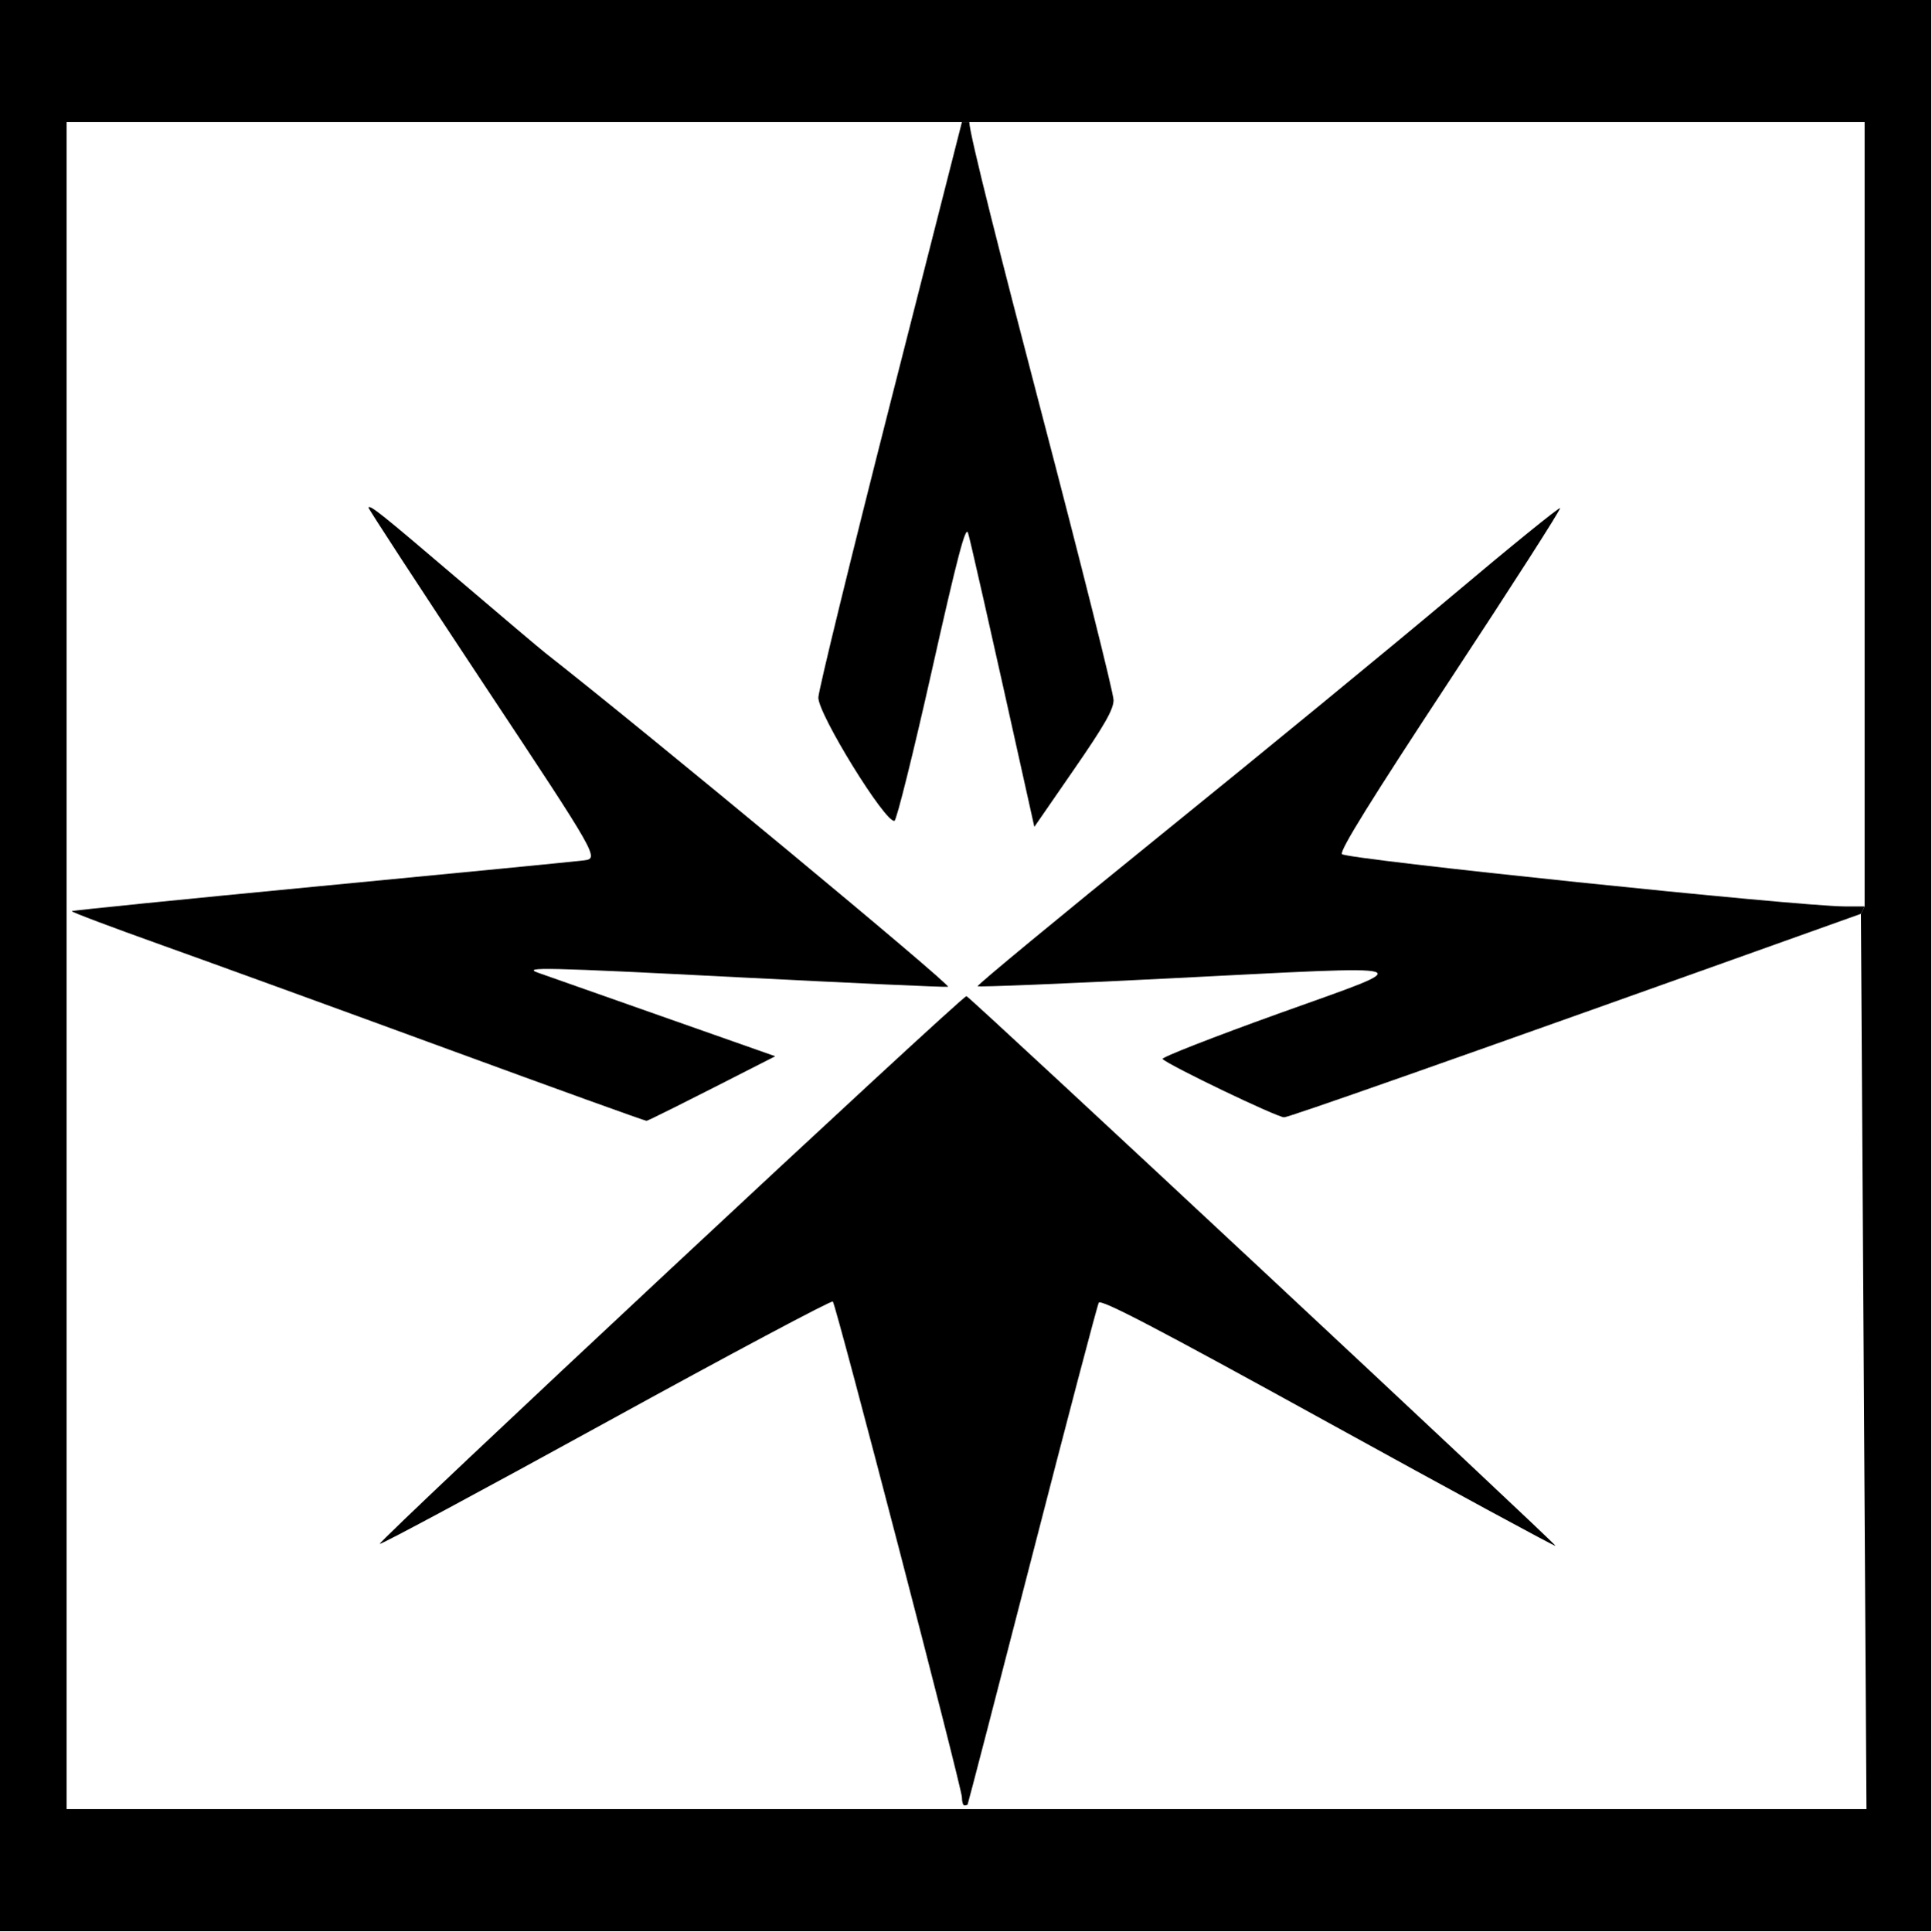
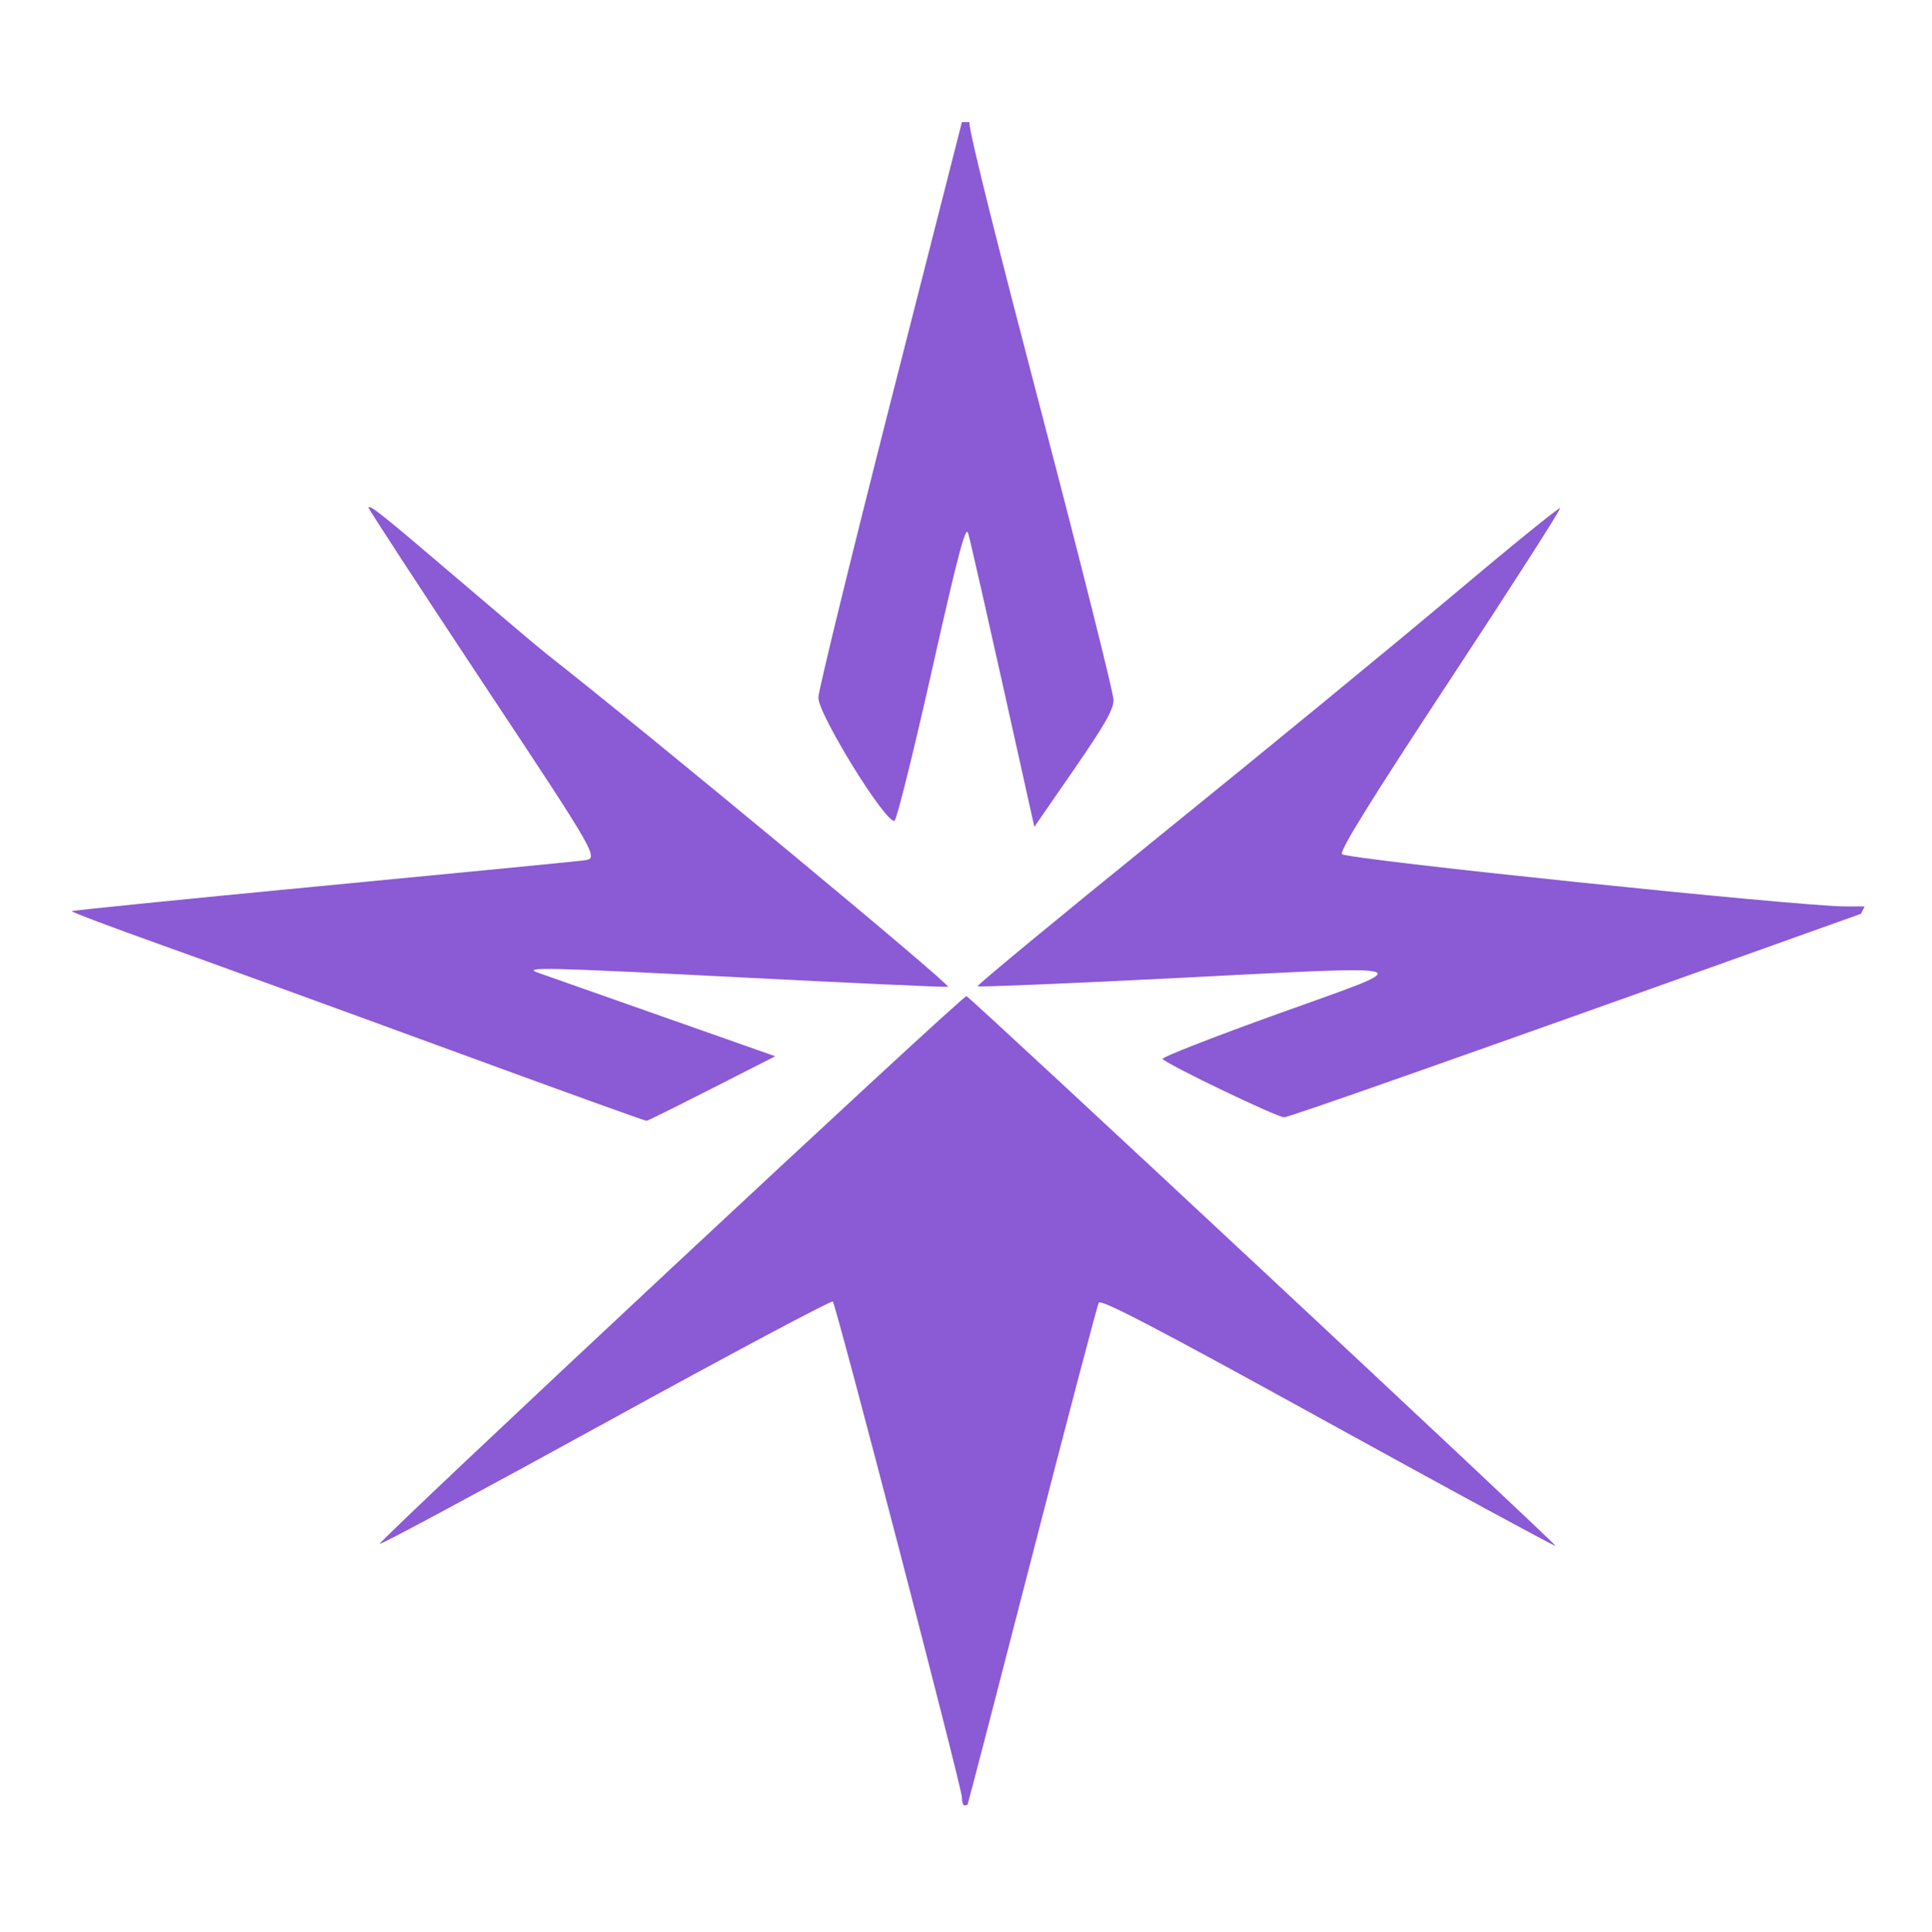
<svg xmlns="http://www.w3.org/2000/svg" width="522" height="522">
-   <path d="m522 522h-522v-522h522zm-19-275 1-2v-212h-242-2-242v456h486.5z" fill="#000" />
-   <path d="m225.11 351.8c-0.34-0.39-27.92 14.3-61.3 32.65-33.37 18.34-60.9 33.13-61.17 32.86-0.64-0.64 157.62-148.39 158.59-148.06 1.2 0.41 159.58 148.22 159.23 148.6-0.18 0.19-27.87-14.83-61.53-33.38-46.5-25.63-61.38-33.4-61.94-32.35-0.41 0.76-8.51 31.53-17.99 68.38-9.49 36.85-17.35 67.11-17.46 67.25s-0.51 0.25-0.87 0.25c-0.37 0-0.67-0.99-0.67-2.2 0-2.52-33.96-132.93-34.89-134" fill="#000" />
-   <path d="m504 245-1 2c-119.2 42.63-154.75 55-155.91 55-1.91 0-31.09-14-32.85-15.76-0.41-0.41 13.66-5.91 31.26-12.24 38.69-13.9 41.22-13.1-29.89-9.52-27.99 1.41-51.11 2.36-51.36 2.1-0.26-0.26 21.97-18.62 49.39-40.8s62.84-51.26 78.71-64.62c15.86-13.37 29.06-24.08 29.33-23.81s-13.09 21.11-29.68 46.31c-21.4 32.52-29.91 46.23-29.28 47.2 0.88 1.38 123.57 14.14 135.96 14.14z" fill="#000" />
-   <path d="m43.76 255.47c-13.6-4.86-24.57-8.99-24.37-9.19s30.46-3.25 67.24-6.77 68.78-6.64 71.11-6.94c4.25-0.53 4.25-0.53-27.09-47.8-17.23-26-31.21-47.42-31.07-47.61 0.53-0.67 3.32 1.56 24.17 19.34 11.61 9.9 22.25 18.9 23.66 20 27.87 21.85 110.15 90.06 108.83 90.23-0.96 0.13-26.49-1.03-56.74-2.58-52.37-2.68-58.62-2.82-54-1.2 1.1 0.39 15.96 5.62 33.02 11.63l31.02 10.92c-26.38 13.48-34.38 17.42-34.79 17.45s-24.49-8.66-53.5-19.3-63.88-23.32-77.49-28.18" fill="#000" />
-   <path d="m260 33h2c0 3.14 8.78 37.55 19.5 78.5 10.73 40.94 19.5 75.92 19.49 77.72 0 2.53-2.44 6.81-10.71 18.78l-10.7 15.5c-13.24-59.67-17.47-78.12-17.94-79.5-0.65-1.93-2.88 6.55-9.82 37.5-4.94 22-9.46 40.16-10.04 40.36-2.37 0.82-20.79-29.05-20.58-33.36 0.11-2.2 8.89-38.09 19.5-79.75z" fill="#000" />
+   <path d="m225.11 351.8c-0.34-0.39-27.92 14.3-61.3 32.65-33.37 18.34-60.9 33.13-61.17 32.86-0.64-0.64 157.62-148.39 158.59-148.06 1.2 0.41 159.58 148.22 159.23 148.6-0.18 0.19-27.87-14.83-61.53-33.38-46.5-25.63-61.38-33.4-61.94-32.35-0.41 0.76-8.51 31.53-17.99 68.38-9.49 36.85-17.35 67.11-17.46 67.25s-0.51 0.25-0.87 0.25c-0.37 0-0.67-0.99-0.67-2.2 0-2.52-33.96-132.93-34.89-134" fill="rgba(139, 90, 213, 1)" />
+   <path d="m504 245-1 2c-119.2 42.63-154.75 55-155.91 55-1.91 0-31.09-14-32.85-15.76-0.41-0.41 13.66-5.91 31.26-12.24 38.69-13.9 41.22-13.1-29.89-9.52-27.99 1.41-51.11 2.36-51.36 2.1-0.26-0.26 21.97-18.62 49.39-40.8s62.84-51.26 78.71-64.62c15.86-13.37 29.06-24.08 29.33-23.81s-13.09 21.11-29.68 46.31c-21.4 32.52-29.91 46.23-29.28 47.2 0.88 1.38 123.57 14.14 135.96 14.14z" fill="rgba(139, 90, 213, 1)" />
+   <path d="m43.76 255.47c-13.6-4.86-24.57-8.99-24.37-9.19s30.46-3.25 67.24-6.77 68.78-6.64 71.11-6.94c4.25-0.53 4.25-0.53-27.09-47.8-17.23-26-31.21-47.42-31.07-47.61 0.53-0.67 3.32 1.56 24.17 19.34 11.61 9.9 22.25 18.9 23.66 20 27.87 21.85 110.15 90.06 108.83 90.23-0.96 0.13-26.49-1.03-56.74-2.58-52.37-2.68-58.62-2.82-54-1.2 1.1 0.39 15.96 5.62 33.02 11.63l31.02 10.92c-26.38 13.48-34.38 17.42-34.79 17.45s-24.49-8.66-53.5-19.3-63.88-23.32-77.49-28.18" fill="rgba(139, 90, 213, 1)" />
+   <path d="m260 33h2c0 3.14 8.78 37.55 19.5 78.5 10.73 40.94 19.5 75.92 19.49 77.72 0 2.53-2.44 6.81-10.71 18.78l-10.7 15.5c-13.24-59.67-17.47-78.12-17.94-79.5-0.65-1.93-2.88 6.55-9.82 37.5-4.94 22-9.46 40.16-10.04 40.36-2.37 0.82-20.79-29.05-20.58-33.36 0.11-2.2 8.89-38.09 19.5-79.75z" fill="rgba(139, 90, 213, 1)" />
</svg>
